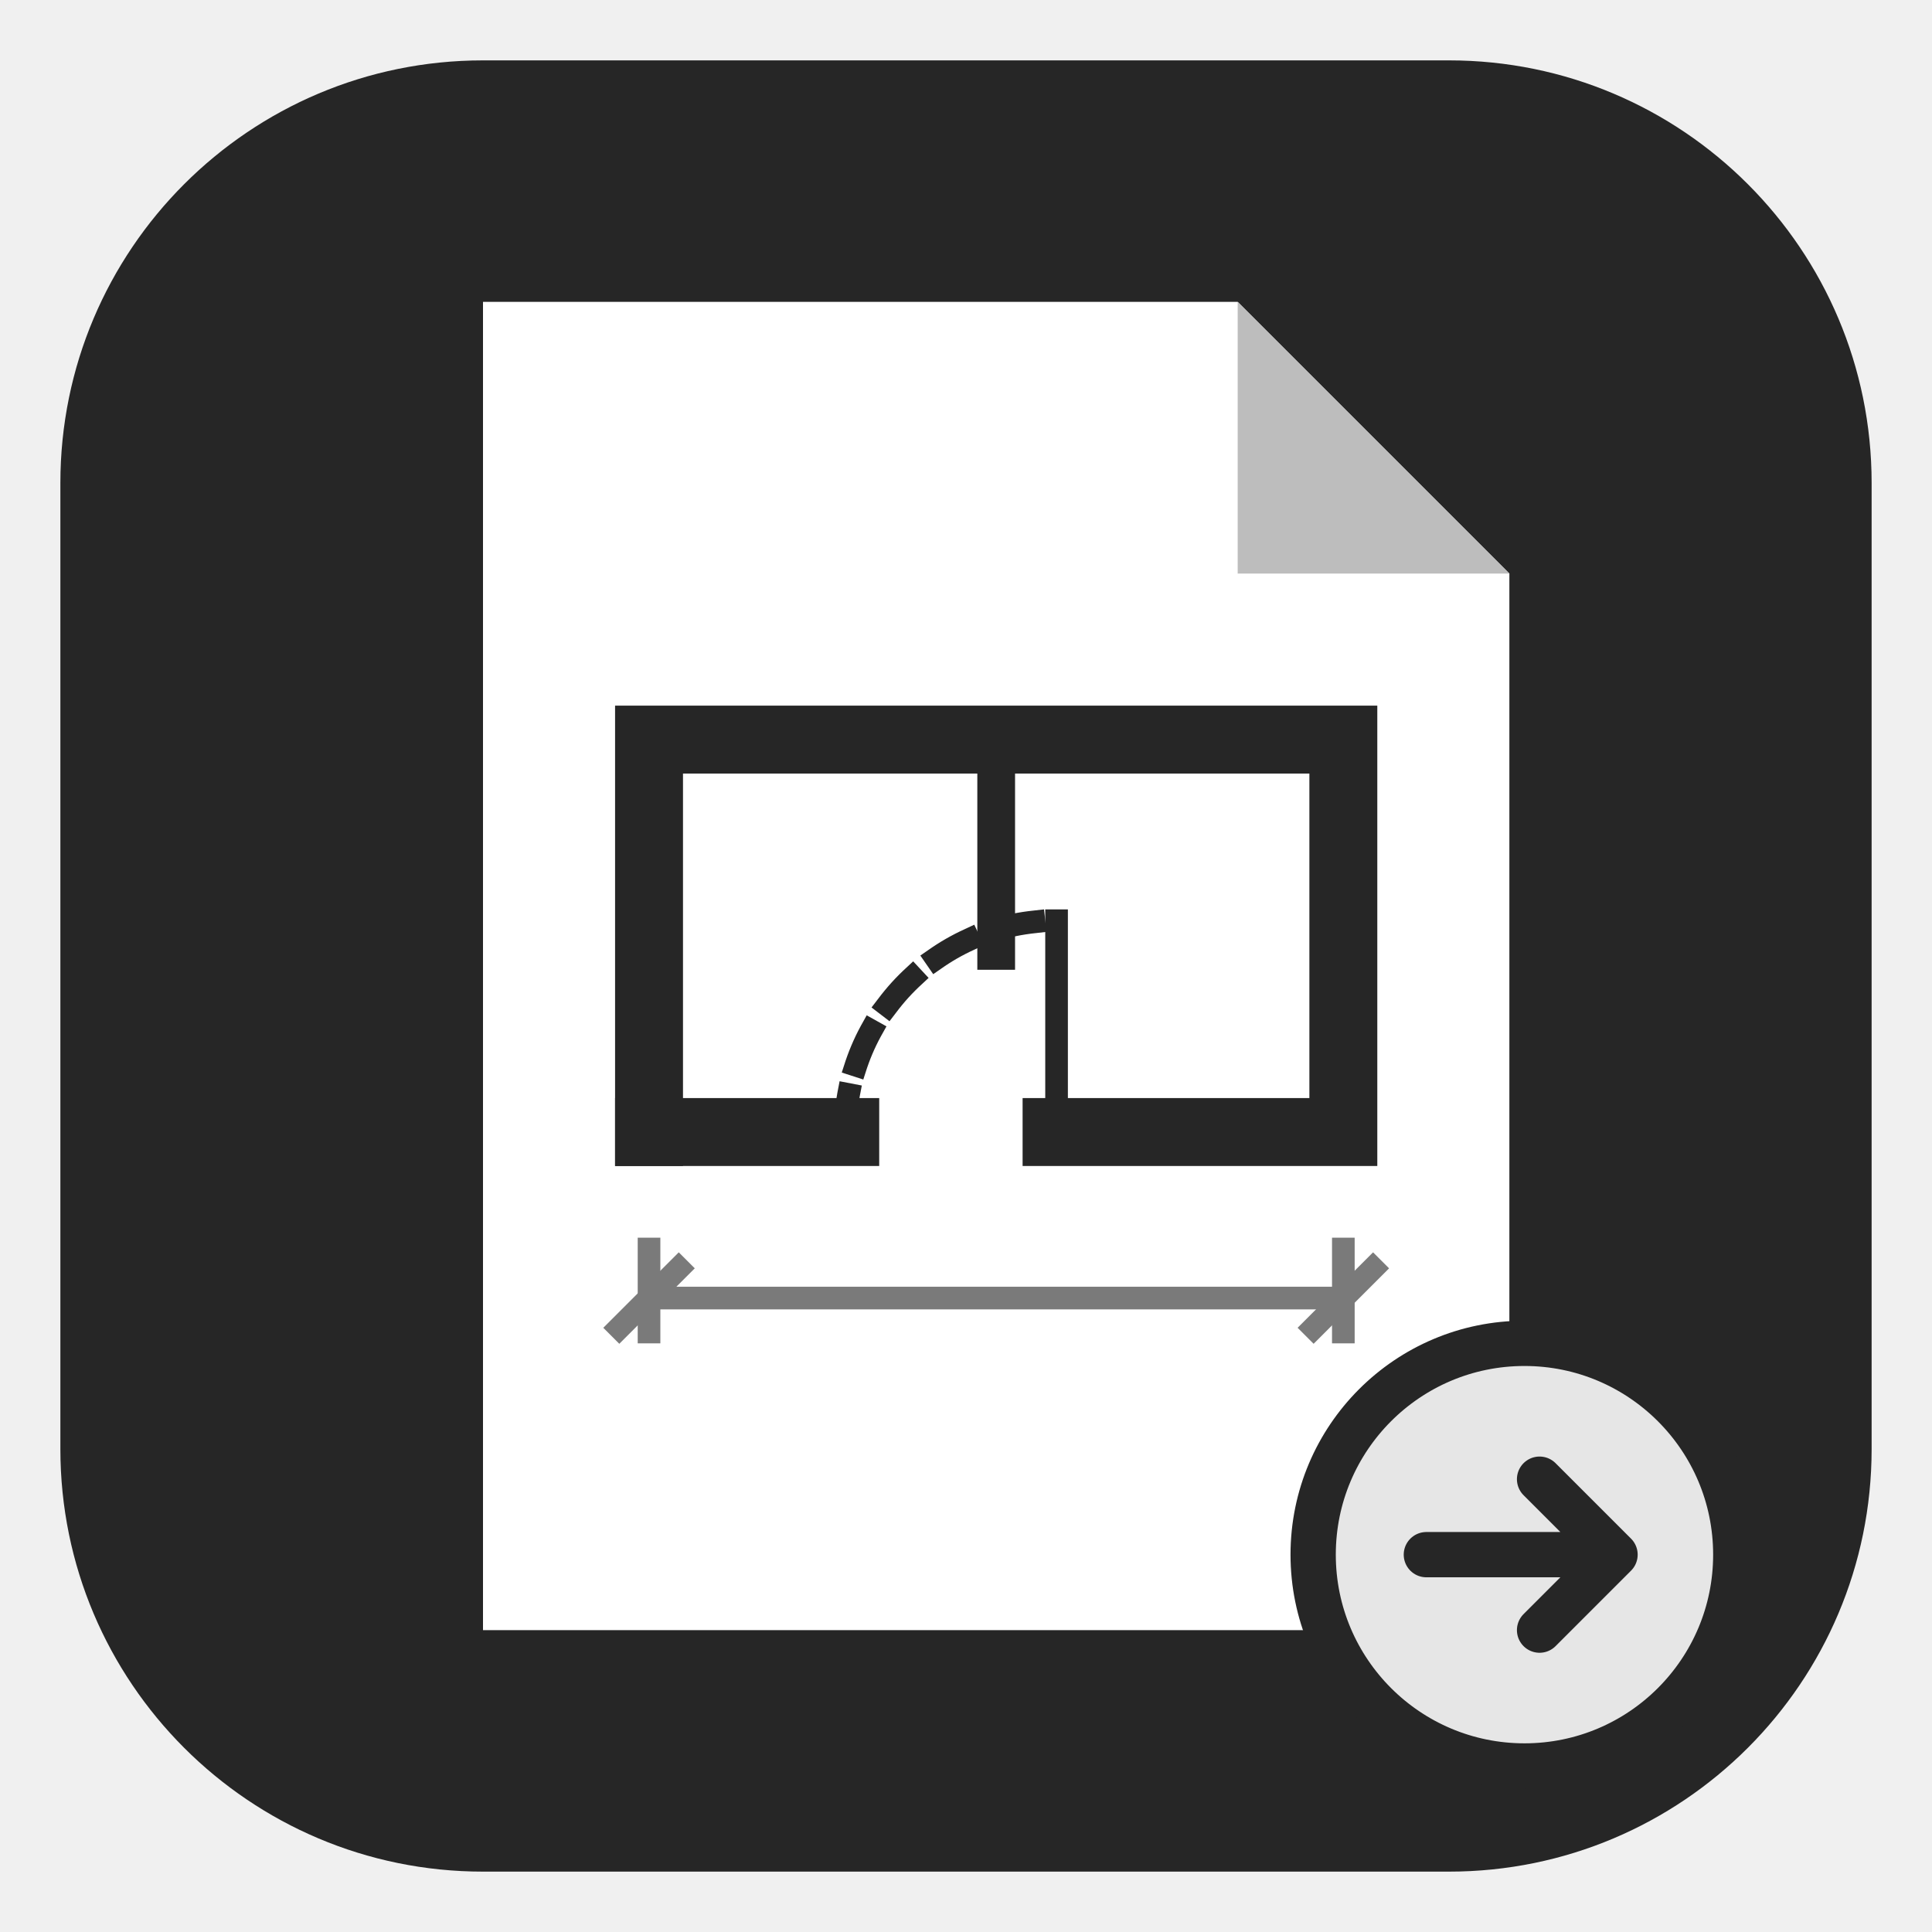
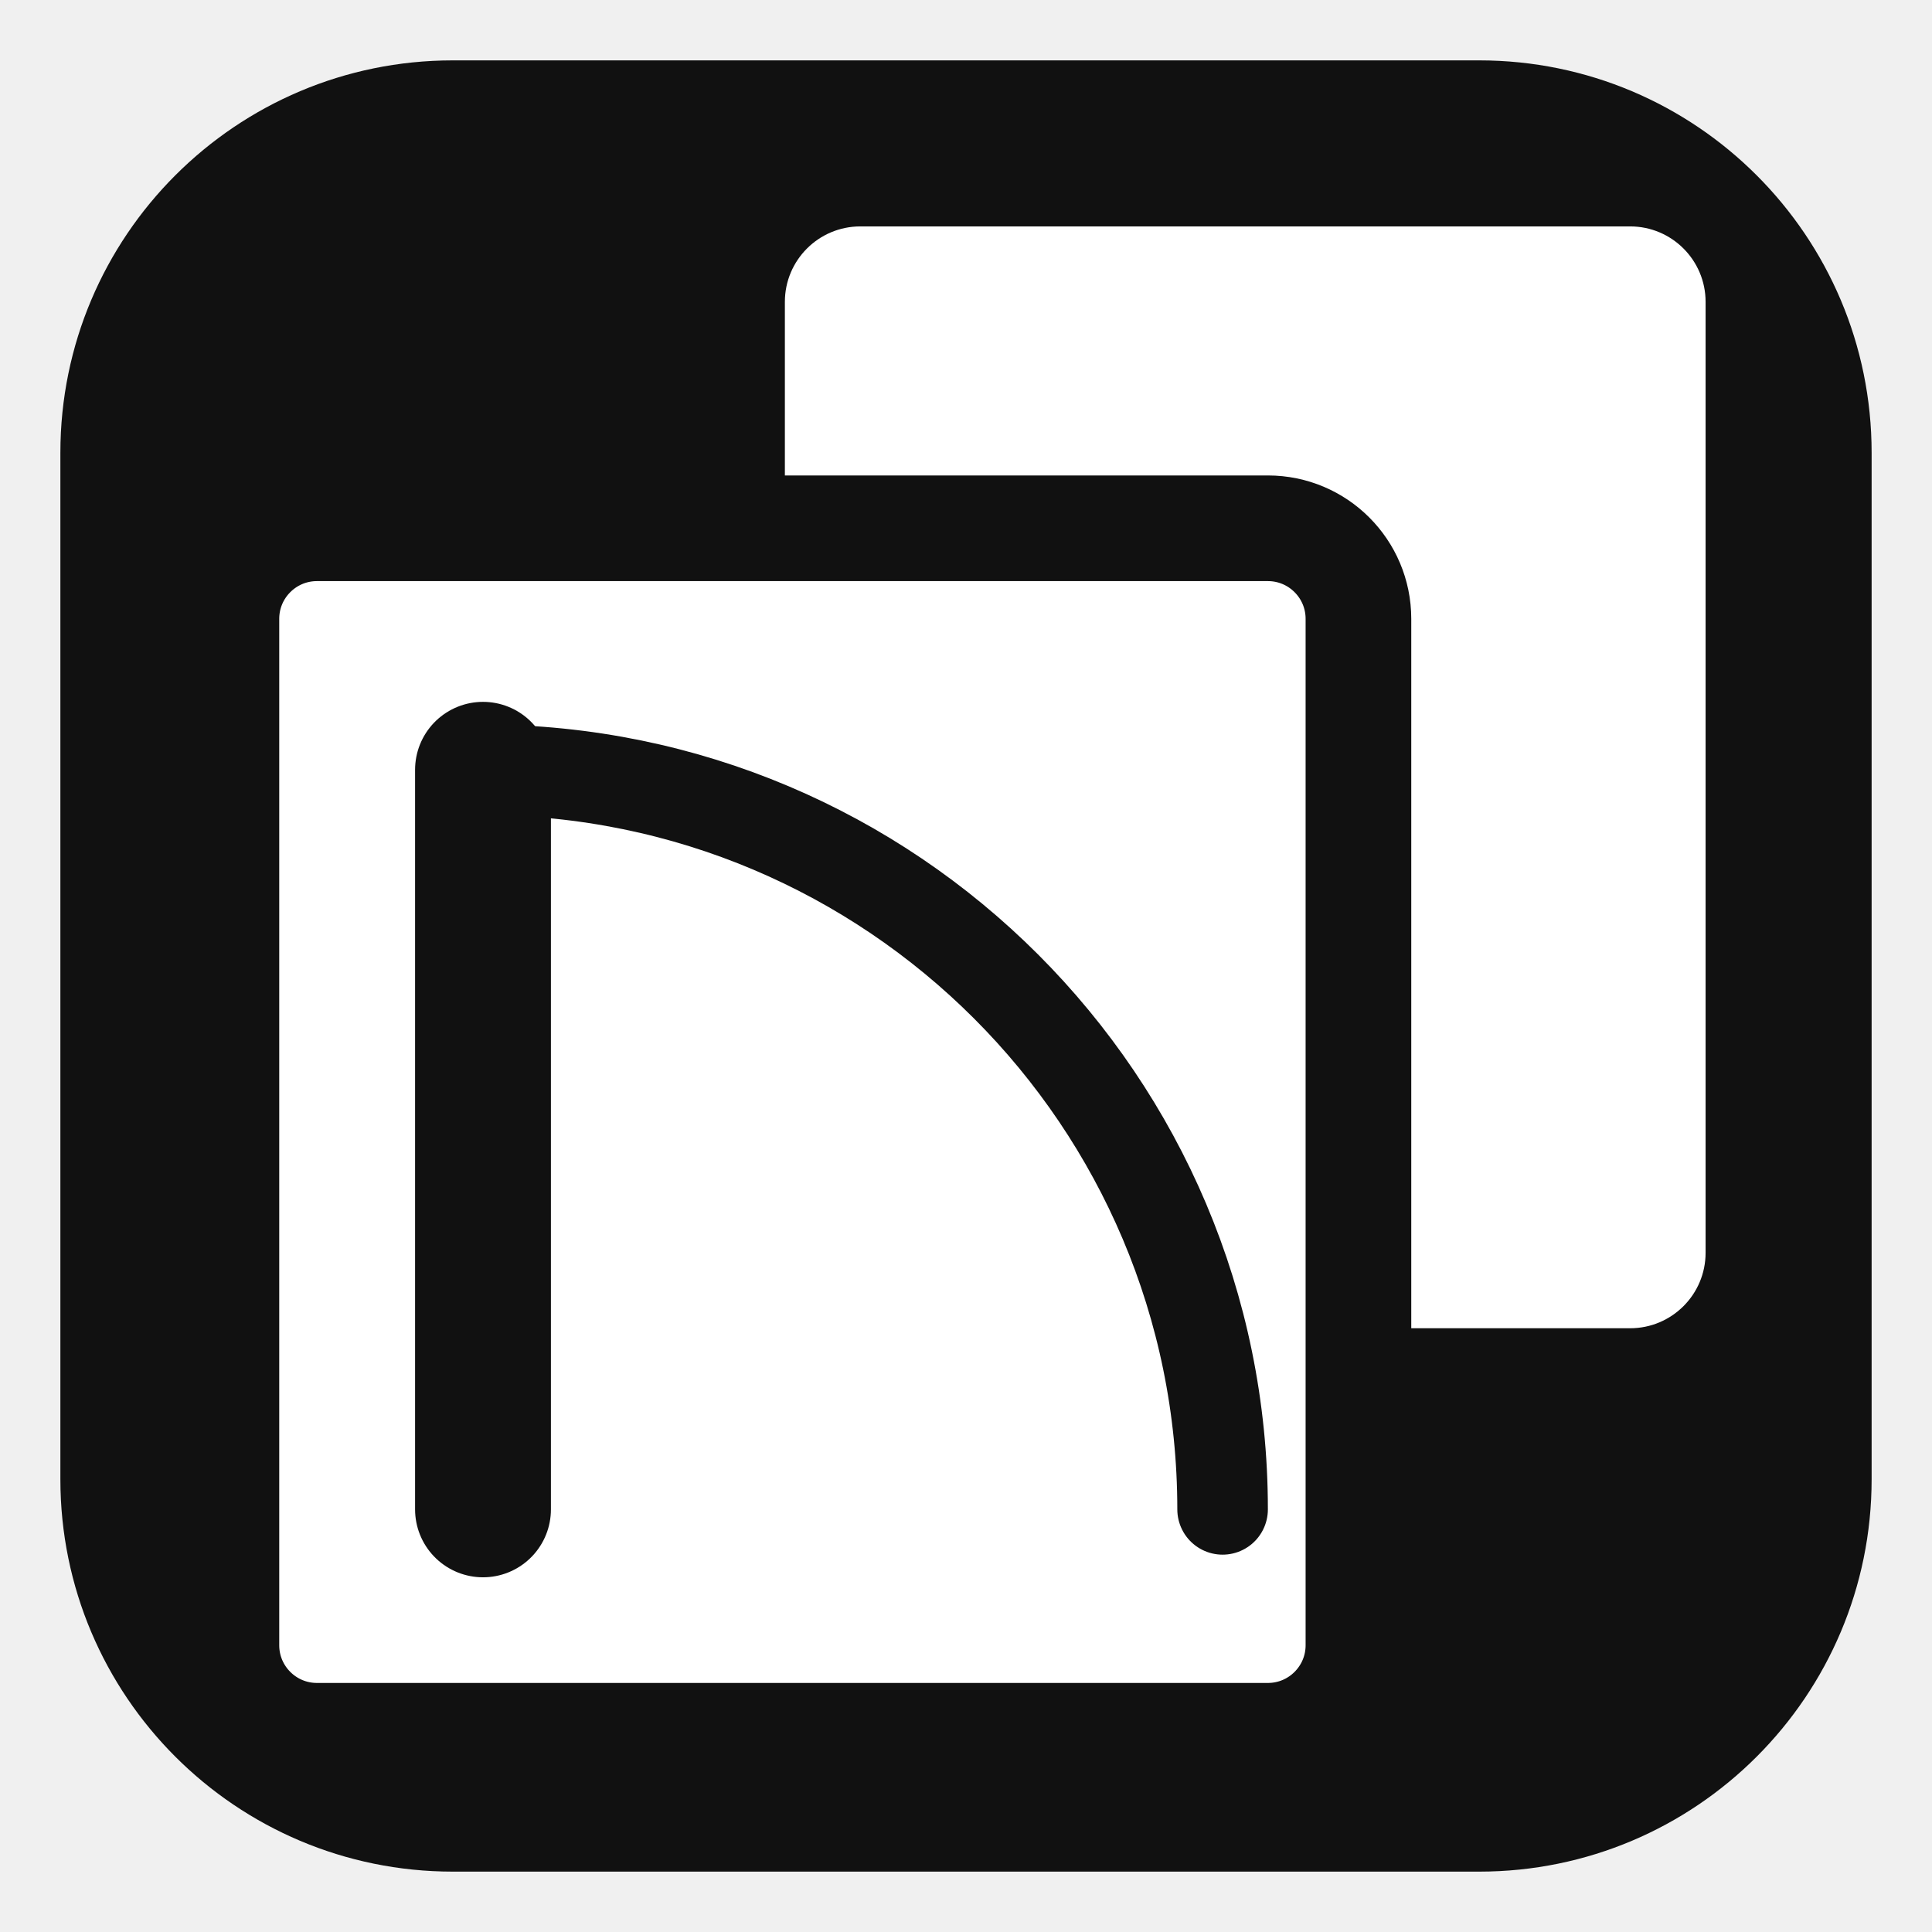
<svg xmlns="http://www.w3.org/2000/svg" viewBox="0 0 256 256">
-   <rect x="8" y="8" width="240" height="240" rx="56" fill="#262626" />
-   <path d="M64 40 H164 L200 76 V216 H64 Z" fill="#FFFFFF" />
-   <path d="M164 40 V76 H200 Z" fill="#BDBDBD" />
-   <g fill="none" stroke="#262626" stroke-linecap="square">
-     <path d="M86 150 V98 H178 V150 H140" stroke-width="9" />
-     <path d="M86 150 H112" stroke-width="9" />
-     <path d="M132 98 V126" stroke-width="5" />
-     <path d="M112 150 A28 28 0 0 1 140 122" stroke-width="3" stroke-dasharray="5 4" />
-     <path d="M140 150 V122" stroke-width="3" />
+   <rect x="8" y="8" width="240" height="240" rx="52" fill="#111111" />
+   <rect x="104" y="30" width="122" height="146" rx="10" fill="#FFFFFF" />
+   <rect x="30" y="70" width="150" height="160" rx="12" fill="#FFFFFF" stroke="#111111" stroke-width="14" />
+   <g fill="none" stroke="#111111" stroke-linecap="round">
+     <path d="M64 200 V102" stroke-width="18" />
+     <path d="M64 102 A98 98 0 0 1 162 200" stroke-width="12" />
  </g>
-   <g stroke="#7A7A7A" stroke-width="3" fill="none">
-     <path d="M86 172 H178" />
-     <path d="M81 177 L91 167 M173 177 L183 167" />
-     <path d="M86 164 V178 M178 164 V178" />
-   </g>
-   <circle cx="202" cy="206" r="28" fill="#E6E6E6" stroke="#262626" stroke-width="6" />
-   <path d="M189 206 H213 M204 196 L214 206 L204 216" fill="none" stroke="#262626" stroke-width="6" stroke-linecap="round" stroke-linejoin="round" />
</svg>
